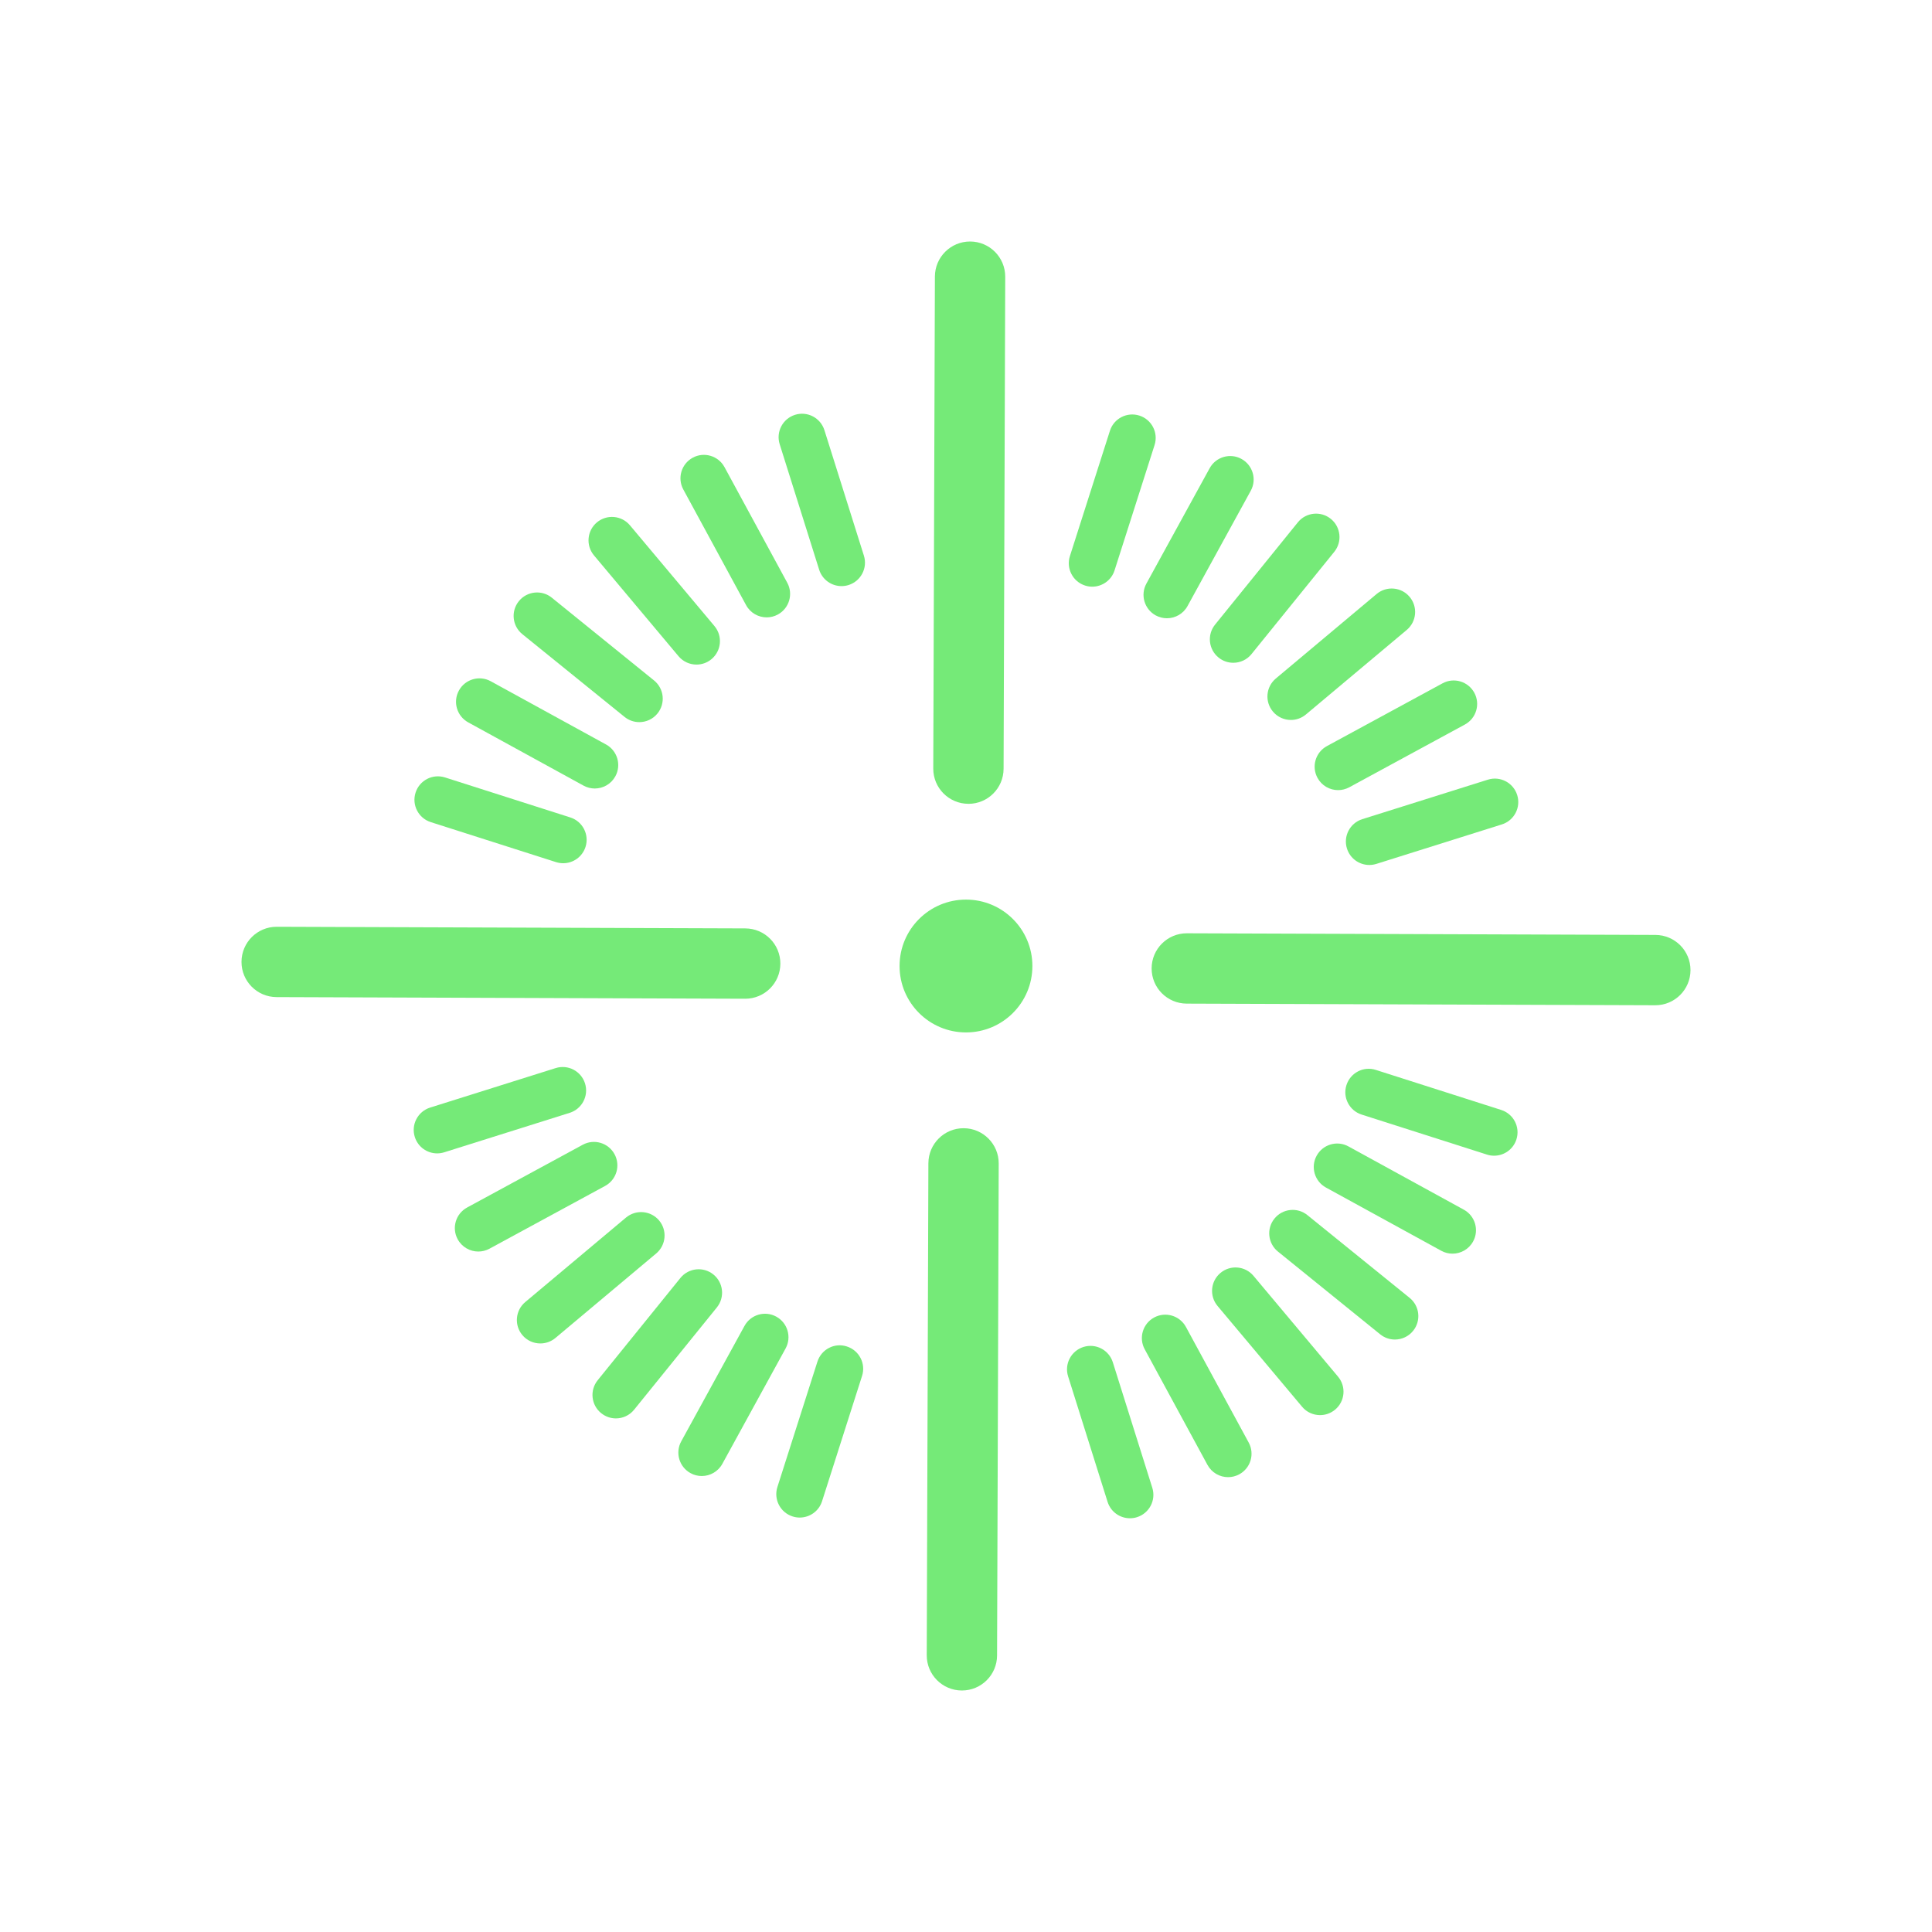
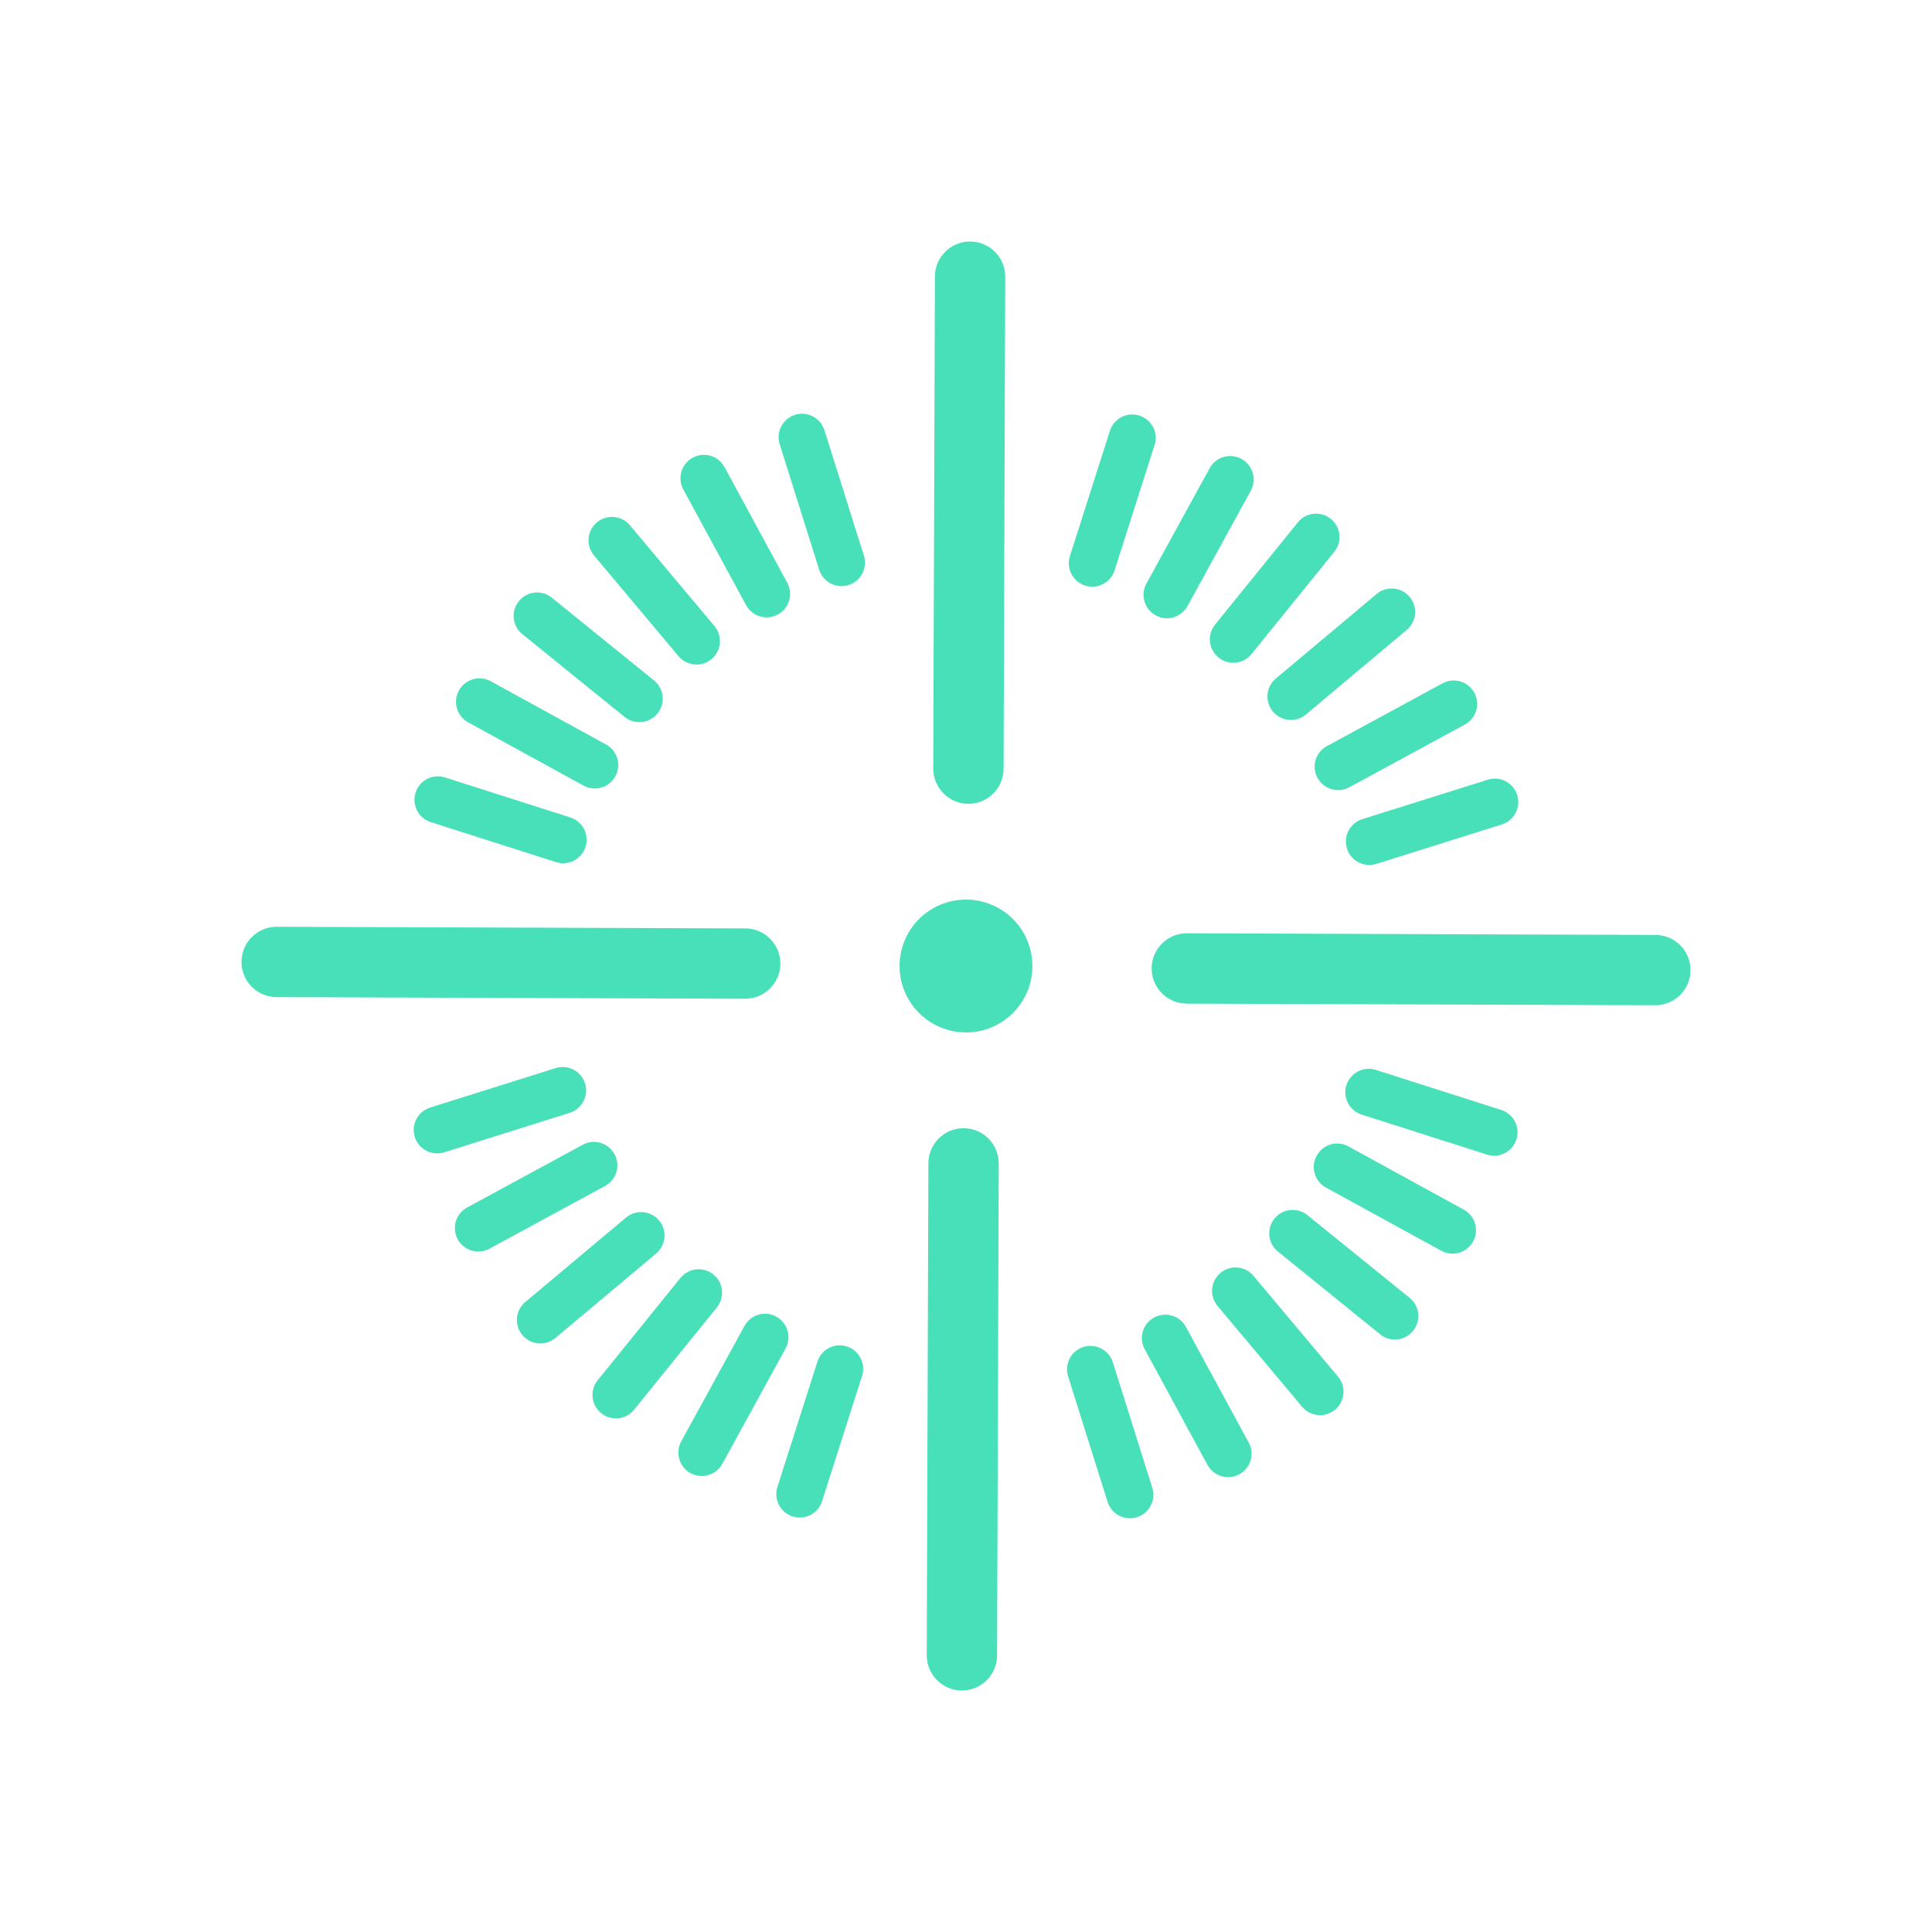
<svg xmlns="http://www.w3.org/2000/svg" version="1.1" id="Capa_1" x="0px" y="0px" width="400px" height="400.001px" viewBox="56 55.999 400 400.001" enable-background="new 56 55.999 400 400.001" xml:space="preserve">
  <g>
    <g>
-       <circle fill="#75EA78" cx="255.997" cy="256.002" r="13.75" />
-       <path fill="#75EA78" d="M285.8,145.184l-8.285,25.947c-0.819,2.554,0.593,5.287,3.146,6.102c0.491,0.156,0.984,0.233,1.476,0.233    c2.058,0,3.965-1.316,4.621-3.378l8.284-25.947c0.818-2.553-0.592-5.286-3.146-6.1C289.354,141.229,286.61,142.635,285.8,145.184z    " />
-       <path fill="#75EA78" d="M214.732,183.819c0.78,0,1.571-0.189,2.31-0.588c2.358-1.281,3.232-4.228,1.952-6.581l-12.993-23.938    c-1.281-2.354-4.228-3.228-6.577-1.952c-2.359,1.281-3.232,4.228-1.952,6.581l12.994,23.938    C211.345,182.901,213.014,183.819,214.732,183.819z" />
-       <path fill="#75EA78" d="M333.039,219.586c0.782,0,1.573-0.189,2.312-0.587l23.937-12.993c2.36-1.281,3.233-4.228,1.953-6.581    c-1.281-2.354-4.224-3.233-6.577-1.952l-23.938,12.994c-2.359,1.28-3.233,4.227-1.953,6.581    C329.65,218.669,331.316,219.586,333.039,219.586z" />
-       <path fill="#75EA78" d="M366.812,285.804l-25.947-8.286c-2.545-0.843-5.286,0.593-6.097,3.146    c-0.82,2.548,0.592,5.281,3.146,6.096l25.948,8.285c0.489,0.16,0.984,0.232,1.475,0.232c2.059,0,3.966-1.315,4.622-3.377    C370.776,289.348,369.364,286.62,366.812,285.804z" />
-       <path fill="#75EA78" d="M220.1,369.962c0.49,0.16,0.984,0.233,1.476,0.233c2.058,0,3.967-1.315,4.621-3.379l8.284-25.947    c0.819-2.549-0.592-5.281-3.146-6.096c-2.549-0.846-5.286,0.591-6.097,3.145l-8.284,25.947    C216.135,366.419,217.548,369.152,220.1,369.962z" />
-       <path fill="#75EA78" d="M294.953,328.773c-2.359,1.281-3.232,4.223-1.952,6.578l12.994,23.938c0.882,1.621,2.547,2.54,4.271,2.54    c0.782,0,1.572-0.19,2.312-0.589c2.357-1.279,3.231-4.222,1.95-6.576l-12.994-23.938    C300.249,328.37,297.306,327.503,294.953,328.773z" />
-       <path fill="#75EA78" d="M176.65,293.009l-23.939,12.992c-2.358,1.281-3.232,4.224-1.951,6.577    c0.883,1.621,2.548,2.539,4.271,2.539c0.781,0,1.573-0.19,2.311-0.588l23.938-12.992c2.359-1.281,3.233-4.222,1.952-6.576    C181.95,292.604,179.009,291.726,176.65,293.009z" />
-       <path fill="#75EA78" d="M174.083,225.244l-25.943-8.283c-2.572-0.816-5.285,0.597-6.101,3.145    c-0.819,2.553,0.592,5.286,3.141,6.102l25.943,8.284c0.496,0.156,0.99,0.232,1.48,0.232c2.058,0,3.961-1.315,4.621-3.377    C178.043,228.793,176.631,226.061,174.083,225.244z" />
-       <path fill="#75EA78" d="M256.503,222.425c4.009,0,7.266-3.242,7.279-7.255l0.34-101.866c0.015-4.019-3.235-7.29-7.256-7.305    c-0.009,0-0.014,0-0.023,0c-4.01,0-7.267,3.243-7.281,7.256l-0.339,101.86c-0.015,4.02,3.236,7.289,7.256,7.305    C256.487,222.425,256.493,222.425,256.503,222.425z" />
-       <path fill="#75EA78" d="M188.357,205.51c1.417,0,2.82-0.617,3.776-1.802c1.688-2.087,1.364-5.142-0.719-6.828l-21.167-17.134    c-2.082-1.693-5.149-1.359-6.824,0.718c-1.689,2.086-1.364,5.141,0.718,6.83l21.167,17.133    C186.208,205.155,187.29,205.51,188.357,205.51z" />
-       <path fill="#75EA78" d="M311.338,193.22c1.417,0,2.821-0.615,3.775-1.801l17.135-21.171c1.688-2.083,1.363-5.141-0.718-6.824    c-2.083-1.689-5.145-1.36-6.824,0.719l-17.135,21.171c-1.688,2.083-1.364,5.141,0.719,6.824    C309.188,192.871,310.272,193.22,311.338,193.22z" />
-       <path fill="#75EA78" d="M398.742,249.567l-97.004-0.34c-0.006,0-0.016,0-0.023,0c-4.011,0-7.268,3.241-7.281,7.256    c-0.016,4.025,3.232,7.289,7.257,7.305l97.005,0.339c0.004,0,0.015,0,0.024,0c4.009,0,7.266-3.241,7.28-7.256    C406.015,252.853,402.767,249.582,398.742,249.567z" />
-       <path fill="#75EA78" d="M255.128,406c0.011,0,0.015,0,0.025,0c4.01,0,7.266-3.242,7.28-7.256l0.34-101.854    c0.017-4.02-3.237-7.29-7.255-7.305c-0.009,0-0.015,0-0.024,0c-4.011,0-7.266,3.242-7.281,7.255l-0.34,101.855    C247.858,402.719,251.11,405.985,255.128,406z" />
-       <path fill="#75EA78" d="M319.863,308.296c-1.689,2.082-1.365,5.141,0.718,6.825l21.167,17.133    c0.897,0.724,1.976,1.083,3.048,1.083c1.417,0,2.819-0.616,3.776-1.802c1.688-2.082,1.363-5.14-0.719-6.824l-21.167-17.133    C324.608,305.888,321.541,306.214,319.863,308.296z" />
-       <path fill="#75EA78" d="M196.875,320.585l-17.127,21.172c-1.688,2.087-1.364,5.14,0.719,6.823    c0.897,0.724,1.975,1.084,3.047,1.084c1.417,0,2.82-0.617,3.776-1.803l17.128-21.17c1.688-2.088,1.363-5.141-0.719-6.825    C201.622,318.182,198.56,318.505,196.875,320.585z" />
-       <path fill="#75EA78" d="M297.598,184.004c1.718,0,3.378-0.913,4.262-2.518l13.096-23.88c1.292-2.349,0.426-5.3-1.921-6.591    c-2.35-1.292-5.305-0.422-6.586,1.922l-13.096,23.88c-1.292,2.35-0.427,5.301,1.921,6.591    C296.013,183.809,296.813,184.004,297.598,184.004z" />
-       <path fill="#75EA78" d="M234.861,171.04l-8.175-25.982c-0.805-2.548-3.524-3.985-6.086-3.174    c-2.558,0.805-3.979,3.533-3.174,6.085l8.173,25.983c0.656,2.072,2.562,3.396,4.631,3.396c0.481,0,0.97-0.072,1.456-0.222    C234.244,176.32,235.666,173.593,234.861,171.04z" />
-       <path fill="#75EA78" d="M339.505,235.084c0.48,0,0.97-0.073,1.456-0.223l25.986-8.175c2.558-0.806,3.976-3.527,3.173-6.084    c-0.805-2.554-3.528-3.99-6.086-3.175l-25.987,8.172c-2.558,0.807-3.974,3.528-3.172,6.086    C335.529,233.759,337.437,235.084,339.505,235.084z" />
-       <path fill="#75EA78" d="M328.599,295.278c-1.291,2.344-0.426,5.301,1.922,6.587l23.881,13.095    c0.737,0.407,1.538,0.597,2.324,0.597c1.72,0,3.379-0.911,4.263-2.522c1.291-2.345,0.427-5.301-1.922-6.586l-23.881-13.095    C332.835,292.06,329.891,292.925,328.599,295.278z" />
-       <path fill="#75EA78" d="M210.135,330.526l-13.09,23.885c-1.291,2.35-0.426,5.3,1.923,6.586c0.737,0.408,1.538,0.598,2.325,0.598    c1.719,0,3.378-0.913,4.262-2.523l13.092-23.886c1.29-2.351,0.426-5.3-1.923-6.587    C214.368,327.303,211.417,328.173,210.135,330.526z" />
-       <path fill="#75EA78" d="M285.313,366.944c0.655,2.077,2.563,3.396,4.63,3.396c0.481,0,0.971-0.073,1.457-0.223    c2.557-0.806,3.979-3.534,3.173-6.085l-8.173-25.982c-0.807-2.559-3.52-3.98-6.087-3.175c-2.558,0.807-3.979,3.534-3.173,6.087    L285.313,366.944z" />
-       <path fill="#75EA78" d="M171.034,277.14l-25.98,8.172c-2.558,0.806-3.98,3.535-3.174,6.087c0.656,2.078,2.563,3.397,4.631,3.397    c0.48,0,0.97-0.072,1.456-0.223l25.982-8.173c2.558-0.807,3.98-3.534,3.174-6.088C176.315,277.756,173.603,276.329,171.034,277.14    z" />
-       <path fill="#75EA78" d="M183.401,216.73c1.291-2.349,0.427-5.3-1.921-6.59l-23.88-13.096c-2.349-1.291-5.305-0.422-6.586,1.922    c-1.291,2.349-0.427,5.301,1.922,6.592l23.88,13.096c0.738,0.402,1.539,0.597,2.325,0.597    C180.858,219.251,182.518,218.338,183.401,216.73z" />
-       <path fill="#75EA78" d="M200.205,193.594c1.102,0,2.204-0.374,3.116-1.135c2.053-1.724,2.325-4.78,0.602-6.839l-17.502-20.866    c-1.722-2.048-4.776-2.32-6.839-0.601c-2.053,1.722-2.325,4.78-0.602,6.838l17.499,20.866    C197.444,193.002,198.817,193.594,200.205,193.594z" />
-       <path fill="#75EA78" d="M323.265,205.058c1.102,0,2.204-0.374,3.115-1.135l20.872-17.503c2.053-1.723,2.325-4.781,0.603-6.839    c-1.719-2.054-4.776-2.325-6.84-0.602l-20.871,17.501c-2.052,1.723-2.324,4.781-0.602,6.839    C320.503,204.467,321.877,205.058,323.265,205.058z" />
-       <path fill="#75EA78" d="M308.681,319.551c-2.054,1.718-2.325,4.781-0.599,6.835l17.504,20.866    c0.955,1.145,2.329,1.732,3.723,1.732c1.102,0,2.204-0.373,3.117-1.136c2.054-1.718,2.324-4.781,0.596-6.834l-17.502-20.866    C313.8,318.096,310.738,317.823,308.681,319.551z" />
-       <path fill="#75EA78" d="M185.615,308.078l-20.866,17.497c-2.053,1.724-2.325,4.786-0.602,6.839    c0.961,1.146,2.335,1.733,3.728,1.733c1.102,0,2.204-0.374,3.116-1.131l20.866-17.499c2.052-1.722,2.325-4.784,0.601-6.837    C190.73,306.633,187.678,306.364,185.615,308.078z" />
-       <path fill="#75EA78" d="M210.262,262.778c0.004,0,0.015,0,0.023,0c4.01,0,7.266-3.242,7.28-7.256    c0.015-4.023-3.232-7.29-7.256-7.305l-97.004-0.34c-0.005,0-0.015,0-0.025,0c-4.01,0-7.266,3.242-7.28,7.257    c-0.015,4.023,3.233,7.29,7.255,7.304L210.262,262.778z" />
+       <circle fill="#48E0B8" cx="255.997" cy="256.002" r="13.75" />
+       <path fill="#48E0B8" d="M285.8,145.184l-8.285,25.947c-0.819,2.554,0.593,5.287,3.146,6.102c0.491,0.156,0.984,0.233,1.476,0.233    c2.058,0,3.965-1.316,4.621-3.378l8.284-25.947c0.818-2.553-0.592-5.286-3.146-6.1C289.354,141.229,286.61,142.635,285.8,145.184z    " />
+       <path fill="#48E0B8" d="M214.732,183.819c0.78,0,1.571-0.189,2.31-0.588c2.358-1.281,3.232-4.228,1.952-6.581l-12.993-23.938    c-1.281-2.354-4.228-3.228-6.577-1.952c-2.359,1.281-3.232,4.228-1.952,6.581l12.994,23.938    C211.345,182.901,213.014,183.819,214.732,183.819z" />
+       <path fill="#48E0B8" d="M333.039,219.586c0.782,0,1.573-0.189,2.312-0.587l23.937-12.993c2.36-1.281,3.233-4.228,1.953-6.581    c-1.281-2.354-4.224-3.233-6.577-1.952l-23.938,12.994c-2.359,1.28-3.233,4.227-1.953,6.581    C329.65,218.669,331.316,219.586,333.039,219.586z" />
+       <path fill="#48E0B8" d="M366.812,285.804l-25.947-8.286c-2.545-0.843-5.286,0.593-6.097,3.146    c-0.82,2.548,0.592,5.281,3.146,6.096l25.948,8.285c0.489,0.16,0.984,0.232,1.475,0.232c2.059,0,3.966-1.315,4.622-3.377    C370.776,289.348,369.364,286.62,366.812,285.804z" />
+       <path fill="#48E0B8" d="M220.1,369.962c0.49,0.16,0.984,0.233,1.476,0.233c2.058,0,3.967-1.315,4.621-3.379l8.284-25.947    c0.819-2.549-0.592-5.281-3.146-6.096c-2.549-0.846-5.286,0.591-6.097,3.145l-8.284,25.947    C216.135,366.419,217.548,369.152,220.1,369.962z" />
+       <path fill="#48E0B8" d="M294.953,328.773c-2.359,1.281-3.232,4.223-1.952,6.578l12.994,23.938c0.882,1.621,2.547,2.54,4.271,2.54    c0.782,0,1.572-0.19,2.312-0.589c2.357-1.279,3.231-4.222,1.95-6.576l-12.994-23.938    C300.249,328.37,297.306,327.503,294.953,328.773z" />
+       <path fill="#48E0B8" d="M176.65,293.009l-23.939,12.992c-2.358,1.281-3.232,4.224-1.951,6.577    c0.883,1.621,2.548,2.539,4.271,2.539c0.781,0,1.573-0.19,2.311-0.588l23.938-12.992c2.359-1.281,3.233-4.222,1.952-6.576    C181.95,292.604,179.009,291.726,176.65,293.009z" />
+       <path fill="#48E0B8" d="M174.083,225.244l-25.943-8.283c-2.572-0.816-5.285,0.597-6.101,3.145    c-0.819,2.553,0.592,5.286,3.141,6.102l25.943,8.284c0.496,0.156,0.99,0.232,1.48,0.232c2.058,0,3.961-1.315,4.621-3.377    C178.043,228.793,176.631,226.061,174.083,225.244z" />
+       <path fill="#48E0B8" d="M256.503,222.425c4.009,0,7.266-3.242,7.279-7.255l0.34-101.866c0.015-4.019-3.235-7.29-7.256-7.305    c-0.009,0-0.014,0-0.023,0c-4.01,0-7.267,3.243-7.281,7.256l-0.339,101.86c-0.015,4.02,3.236,7.289,7.256,7.305    C256.487,222.425,256.493,222.425,256.503,222.425z" />
+       <path fill="#48E0B8" d="M188.357,205.51c1.417,0,2.82-0.617,3.776-1.802c1.688-2.087,1.364-5.142-0.719-6.828l-21.167-17.134    c-2.082-1.693-5.149-1.359-6.824,0.718c-1.689,2.086-1.364,5.141,0.718,6.83l21.167,17.133    C186.208,205.155,187.29,205.51,188.357,205.51z" />
+       <path fill="#48E0B8" d="M311.338,193.22c1.417,0,2.821-0.615,3.775-1.801l17.135-21.171c1.688-2.083,1.363-5.141-0.718-6.824    c-2.083-1.689-5.145-1.36-6.824,0.719l-17.135,21.171c-1.688,2.083-1.364,5.141,0.719,6.824    C309.188,192.871,310.272,193.22,311.338,193.22z" />
+       <path fill="#48E0B8" d="M398.742,249.567l-97.004-0.34c-0.006,0-0.016,0-0.023,0c-4.011,0-7.268,3.241-7.281,7.256    c-0.016,4.025,3.232,7.289,7.257,7.305l97.005,0.339c0.004,0,0.015,0,0.024,0c4.009,0,7.266-3.241,7.28-7.256    C406.015,252.853,402.767,249.582,398.742,249.567z" />
+       <path fill="#48E0B8" d="M255.128,406c0.011,0,0.015,0,0.025,0c4.01,0,7.266-3.242,7.28-7.256l0.34-101.854    c0.017-4.02-3.237-7.29-7.255-7.305c-0.009,0-0.015,0-0.024,0c-4.011,0-7.266,3.242-7.281,7.255l-0.34,101.855    C247.858,402.719,251.11,405.985,255.128,406z" />
+       <path fill="#48E0B8" d="M319.863,308.296c-1.689,2.082-1.365,5.141,0.718,6.825l21.167,17.133    c0.897,0.724,1.976,1.083,3.048,1.083c1.417,0,2.819-0.616,3.776-1.802c1.688-2.082,1.363-5.14-0.719-6.824l-21.167-17.133    C324.608,305.888,321.541,306.214,319.863,308.296z" />
+       <path fill="#48E0B8" d="M196.875,320.585l-17.127,21.172c-1.688,2.087-1.364,5.14,0.719,6.823    c0.897,0.724,1.975,1.084,3.047,1.084c1.417,0,2.82-0.617,3.776-1.803l17.128-21.17c1.688-2.088,1.363-5.141-0.719-6.825    C201.622,318.182,198.56,318.505,196.875,320.585z" />
+       <path fill="#48E0B8" d="M297.598,184.004c1.718,0,3.378-0.913,4.262-2.518l13.096-23.88c1.292-2.349,0.426-5.3-1.921-6.591    c-2.35-1.292-5.305-0.422-6.586,1.922l-13.096,23.88c-1.292,2.35-0.427,5.301,1.921,6.591    C296.013,183.809,296.813,184.004,297.598,184.004z" />
+       <path fill="#48E0B8" d="M234.861,171.04l-8.175-25.982c-0.805-2.548-3.524-3.985-6.086-3.174    c-2.558,0.805-3.979,3.533-3.174,6.085l8.173,25.983c0.656,2.072,2.562,3.396,4.631,3.396c0.481,0,0.97-0.072,1.456-0.222    C234.244,176.32,235.666,173.593,234.861,171.04z" />
+       <path fill="#48E0B8" d="M339.505,235.084c0.48,0,0.97-0.073,1.456-0.223l25.986-8.175c2.558-0.806,3.976-3.527,3.173-6.084    c-0.805-2.554-3.528-3.99-6.086-3.175l-25.987,8.172c-2.558,0.807-3.974,3.528-3.172,6.086    C335.529,233.759,337.437,235.084,339.505,235.084z" />
+       <path fill="#48E0B8" d="M328.599,295.278c-1.291,2.344-0.426,5.301,1.922,6.587l23.881,13.095    c0.737,0.407,1.538,0.597,2.324,0.597c1.72,0,3.379-0.911,4.263-2.522c1.291-2.345,0.427-5.301-1.922-6.586l-23.881-13.095    C332.835,292.06,329.891,292.925,328.599,295.278z" />
+       <path fill="#48E0B8" d="M210.135,330.526l-13.09,23.885c-1.291,2.35-0.426,5.3,1.923,6.586c0.737,0.408,1.538,0.598,2.325,0.598    c1.719,0,3.378-0.913,4.262-2.523l13.092-23.886c1.29-2.351,0.426-5.3-1.923-6.587    C214.368,327.303,211.417,328.173,210.135,330.526z" />
+       <path fill="#48E0B8" d="M285.313,366.944c0.655,2.077,2.563,3.396,4.63,3.396c0.481,0,0.971-0.073,1.457-0.223    c2.557-0.806,3.979-3.534,3.173-6.085l-8.173-25.982c-0.807-2.559-3.52-3.98-6.087-3.175c-2.558,0.807-3.979,3.534-3.173,6.087    L285.313,366.944z" />
+       <path fill="#48E0B8" d="M171.034,277.14l-25.98,8.172c-2.558,0.806-3.98,3.535-3.174,6.087c0.656,2.078,2.563,3.397,4.631,3.397    c0.48,0,0.97-0.072,1.456-0.223l25.982-8.173c2.558-0.807,3.98-3.534,3.174-6.088C176.315,277.756,173.603,276.329,171.034,277.14    z" />
+       <path fill="#48E0B8" d="M183.401,216.73c1.291-2.349,0.427-5.3-1.921-6.59l-23.88-13.096c-2.349-1.291-5.305-0.422-6.586,1.922    c-1.291,2.349-0.427,5.301,1.922,6.592l23.88,13.096c0.738,0.402,1.539,0.597,2.325,0.597    C180.858,219.251,182.518,218.338,183.401,216.73z" />
+       <path fill="#48E0B8" d="M200.205,193.594c1.102,0,2.204-0.374,3.116-1.135c2.053-1.724,2.325-4.78,0.602-6.839l-17.502-20.866    c-1.722-2.048-4.776-2.32-6.839-0.601c-2.053,1.722-2.325,4.78-0.602,6.838l17.499,20.866    C197.444,193.002,198.817,193.594,200.205,193.594z" />
+       <path fill="#48E0B8" d="M323.265,205.058c1.102,0,2.204-0.374,3.115-1.135l20.872-17.503c2.053-1.723,2.325-4.781,0.603-6.839    c-1.719-2.054-4.776-2.325-6.84-0.602l-20.871,17.501c-2.052,1.723-2.324,4.781-0.602,6.839    C320.503,204.467,321.877,205.058,323.265,205.058z" />
+       <path fill="#48E0B8" d="M308.681,319.551c-2.054,1.718-2.325,4.781-0.599,6.835l17.504,20.866    c0.955,1.145,2.329,1.732,3.723,1.732c1.102,0,2.204-0.373,3.117-1.136c2.054-1.718,2.324-4.781,0.596-6.834l-17.502-20.866    C313.8,318.096,310.738,317.823,308.681,319.551z" />
+       <path fill="#48E0B8" d="M185.615,308.078l-20.866,17.497c-2.053,1.724-2.325,4.786-0.602,6.839    c0.961,1.146,2.335,1.733,3.728,1.733c1.102,0,2.204-0.374,3.116-1.131l20.866-17.499c2.052-1.722,2.325-4.784,0.601-6.837    C190.73,306.633,187.678,306.364,185.615,308.078z" />
+       <path fill="#48E0B8" d="M210.262,262.778c0.004,0,0.015,0,0.023,0c4.01,0,7.266-3.242,7.28-7.256    c0.015-4.023-3.232-7.29-7.256-7.305l-97.004-0.34c-0.005,0-0.015,0-0.025,0c-4.01,0-7.266,3.242-7.28,7.257    c-0.015,4.023,3.233,7.29,7.255,7.304L210.262,262.778z" />
    </g>
  </g>
</svg>
